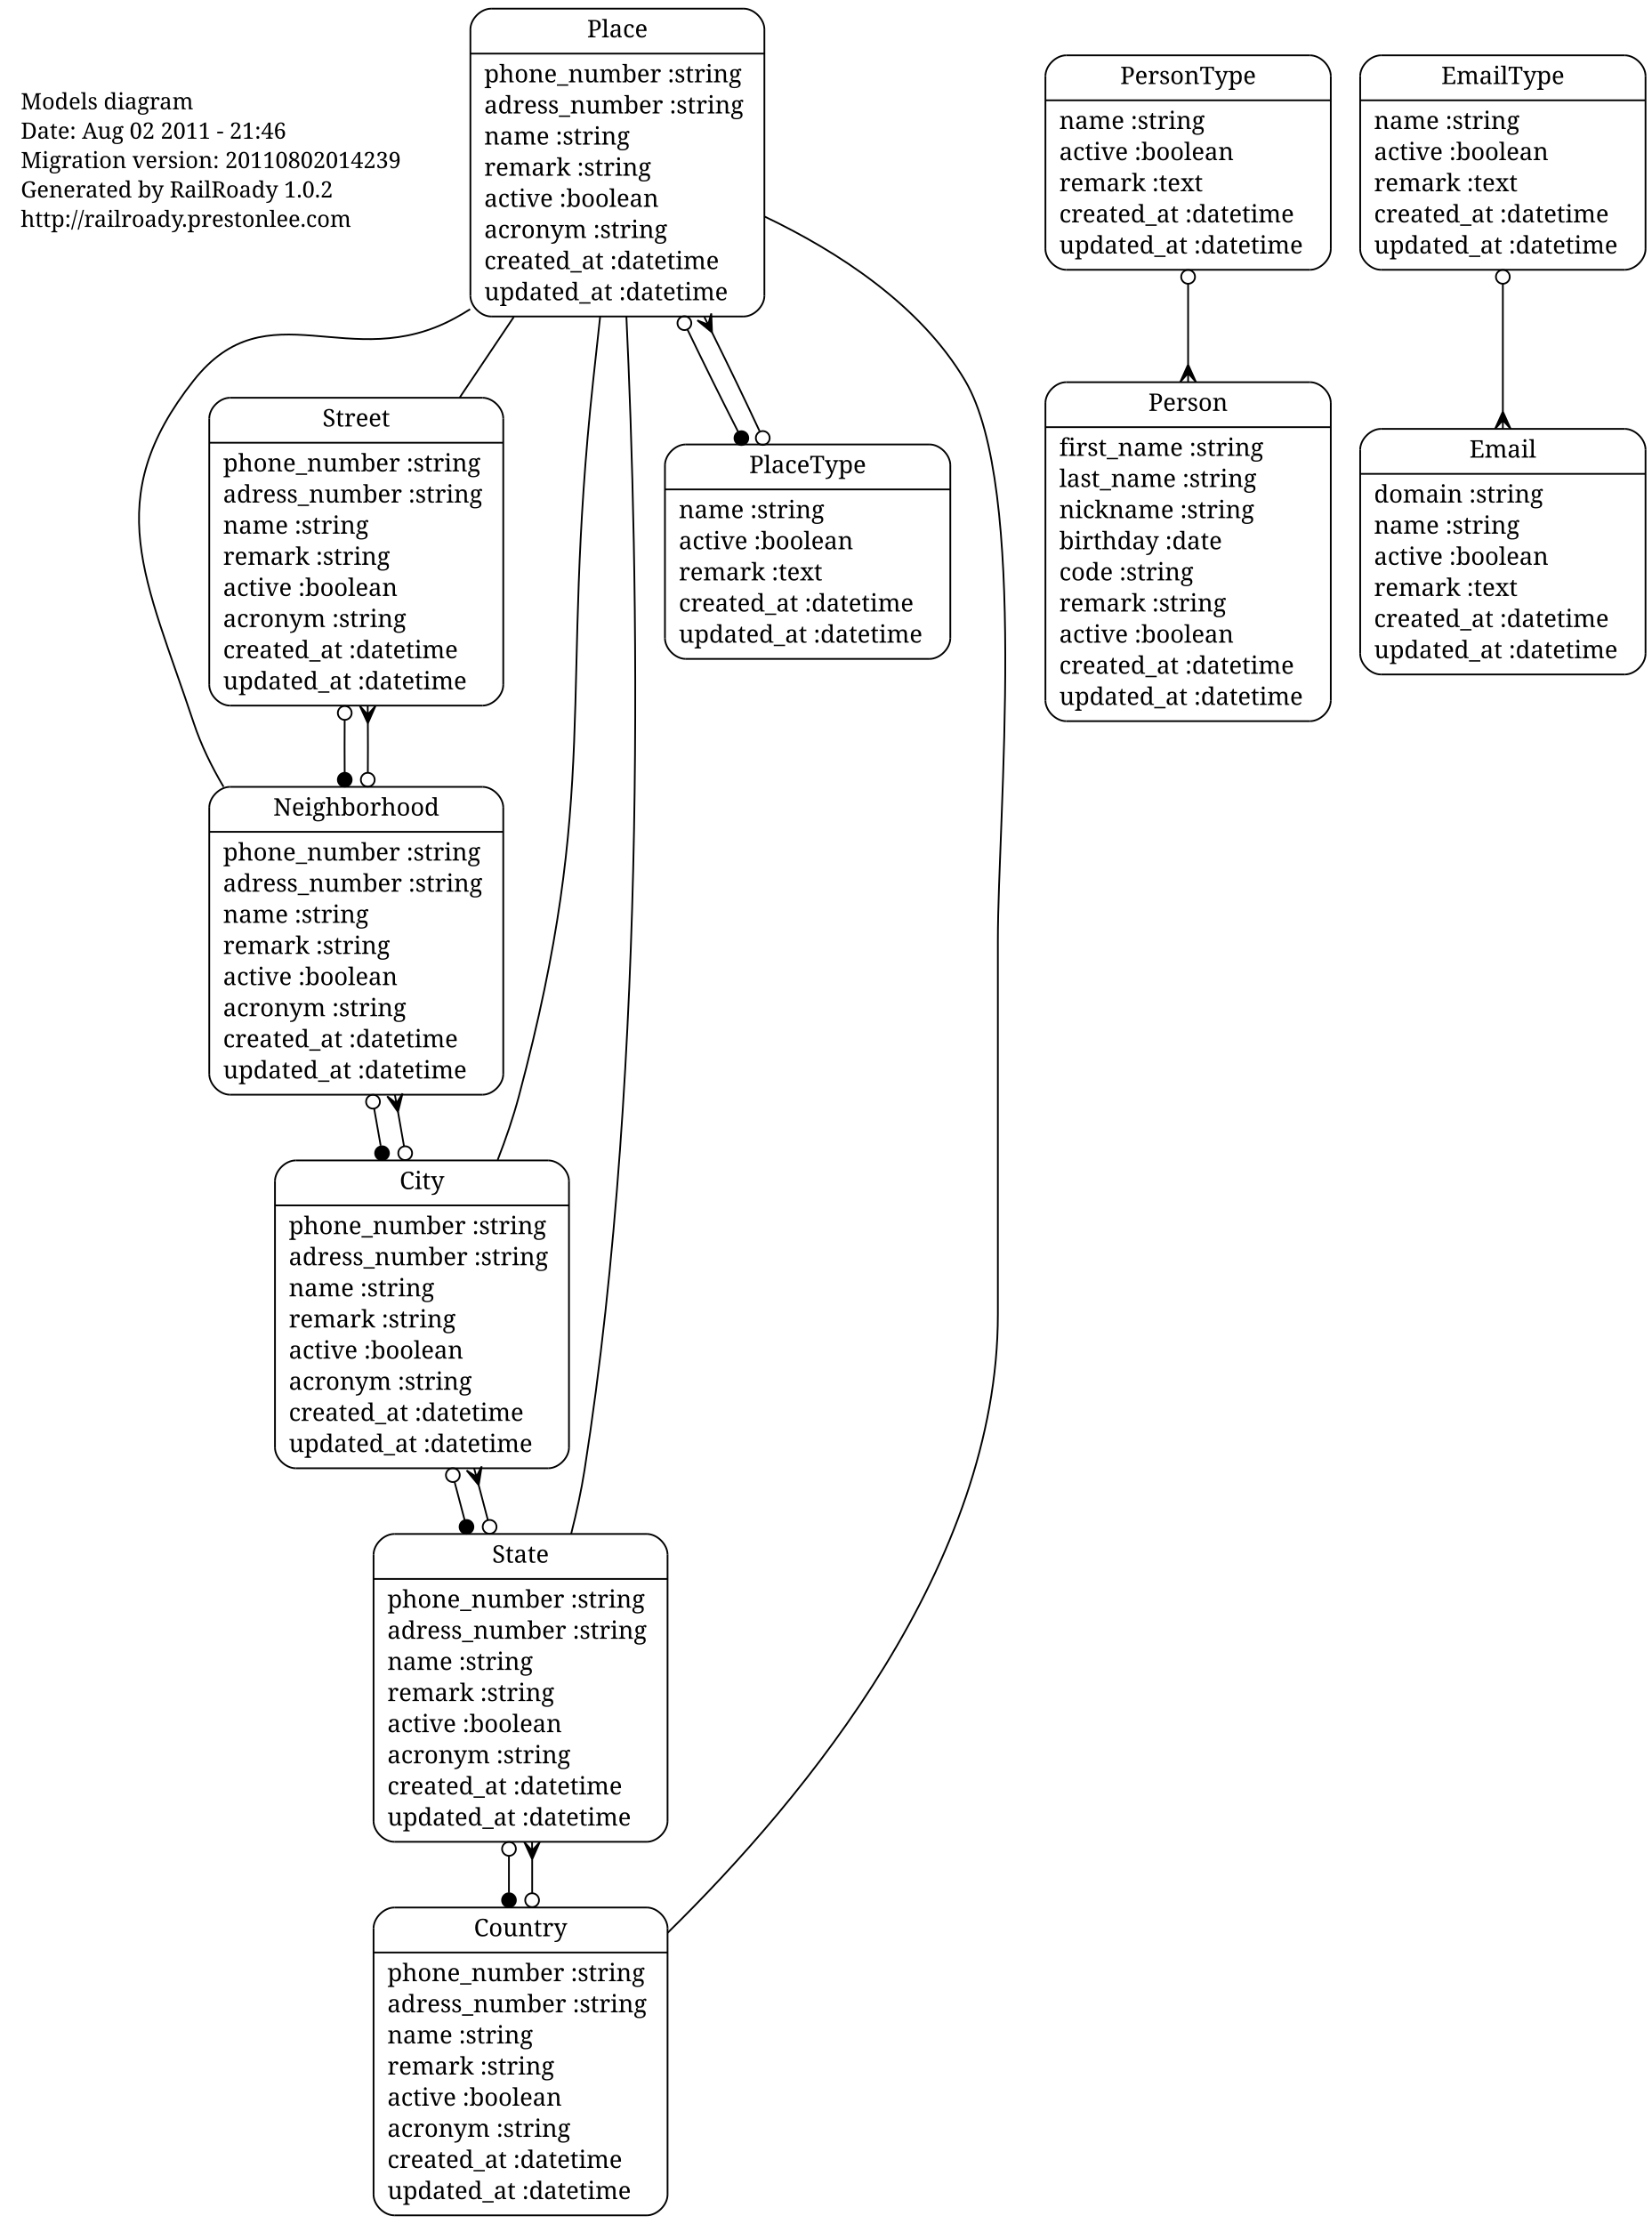
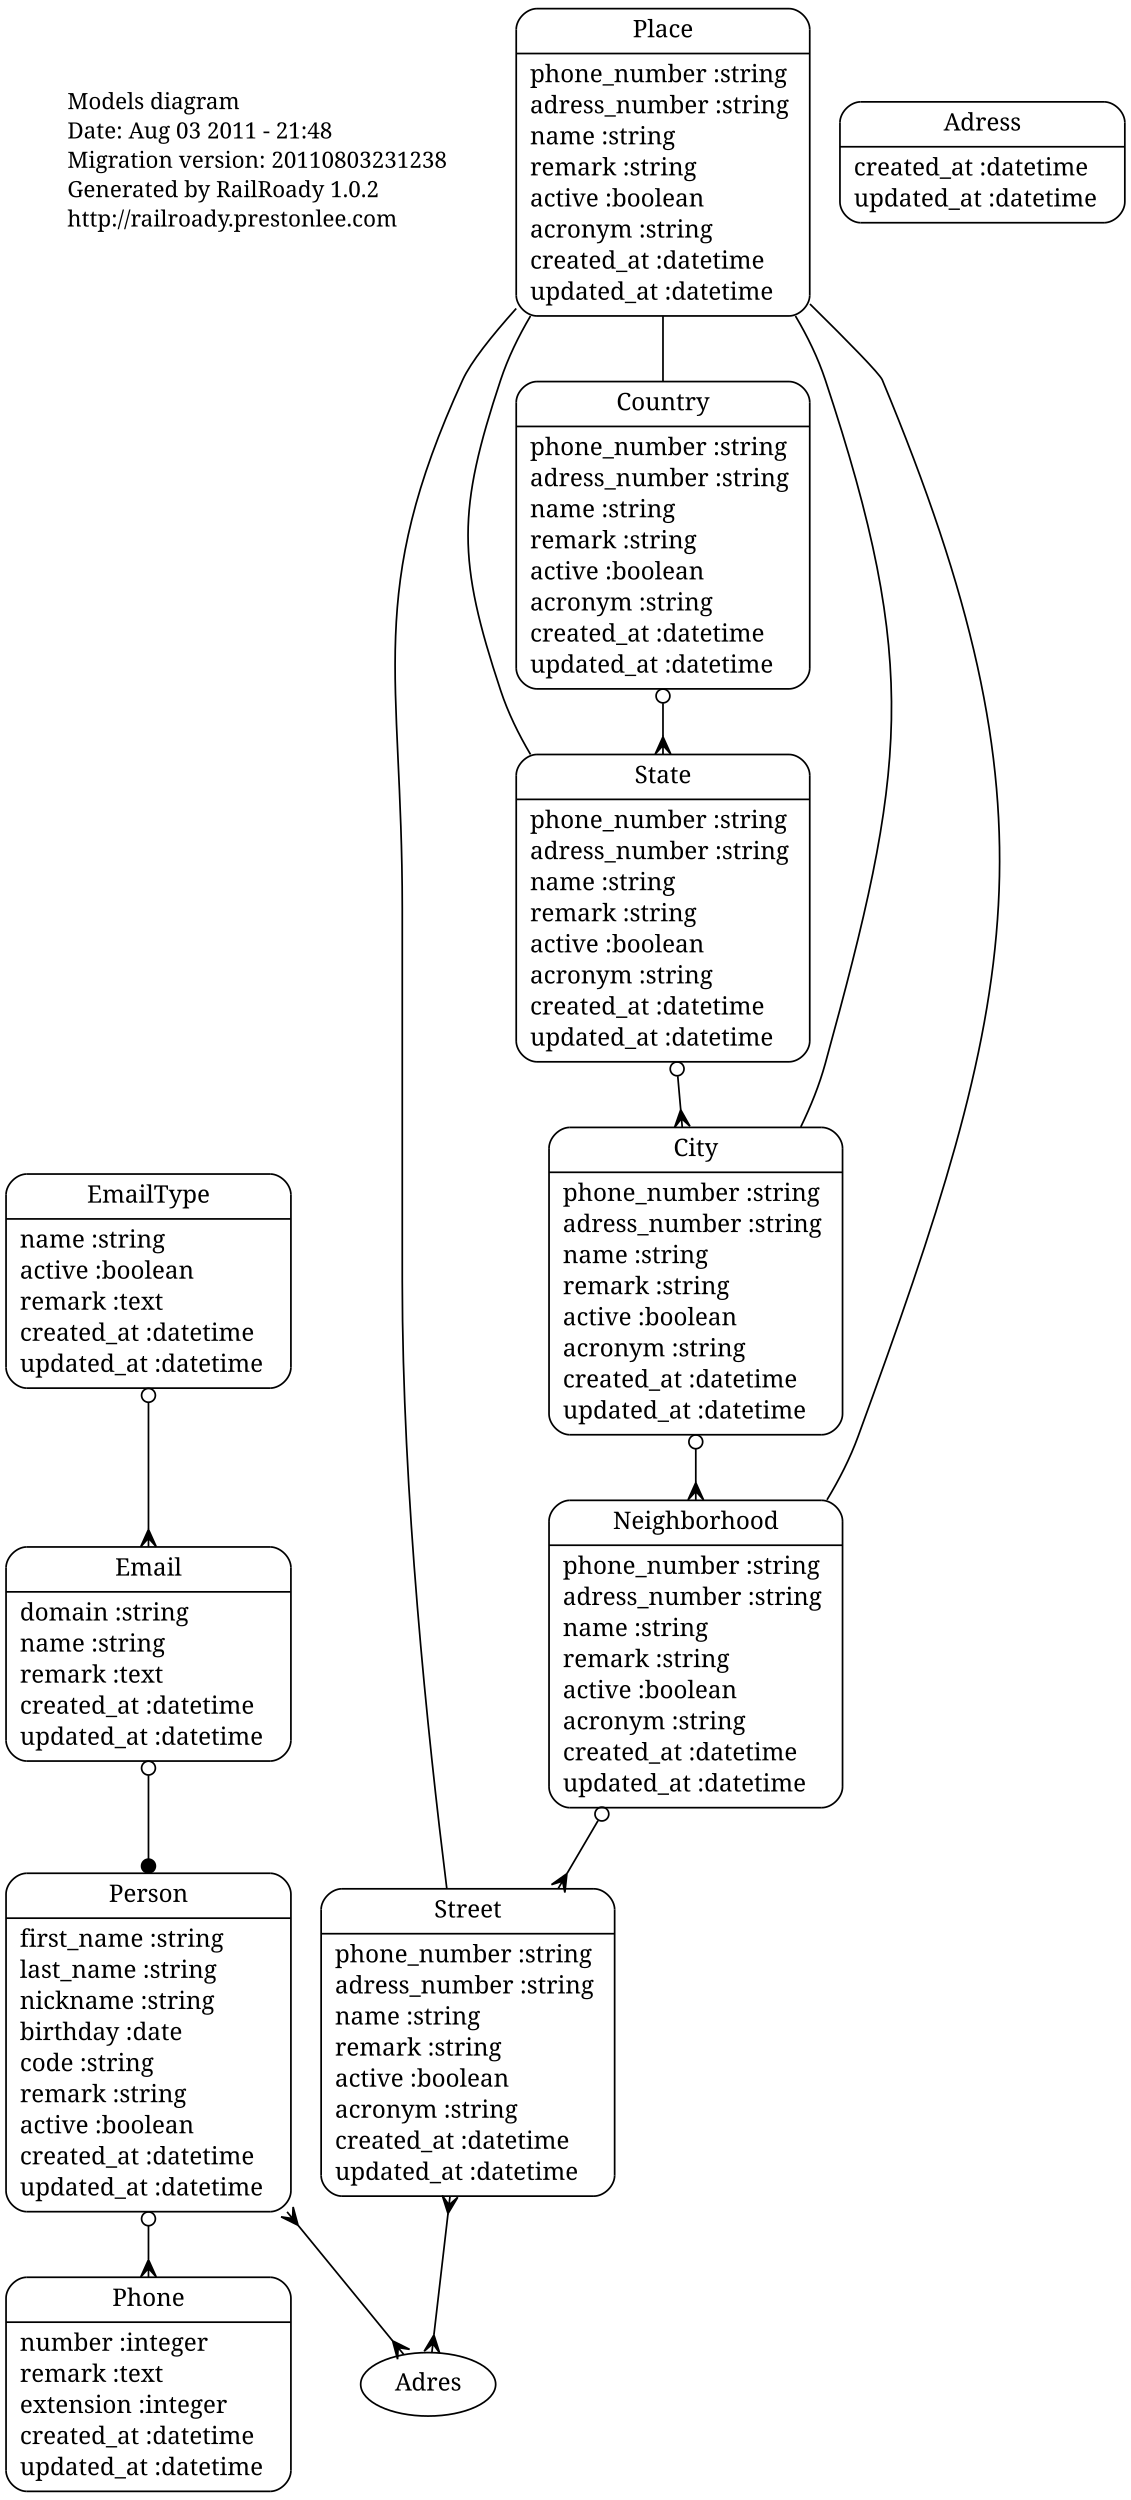
- <svg xmlns="http://www.w3.org/2000/svg" width="955pt" height="1286pt" viewBox="0.00 0.00 955.00 1286.00">
-   <g id="graph1" class="graph" transform="scale(1 1) rotate(0) translate(4 1282)">
-     <polygon fill="white" stroke="white" points="-4,5 -4,-1282 952,-1282 952,5 -4,5" />
+ <svg xmlns="http://www.w3.org/2000/svg" width="655pt" height="1448pt" viewBox="0.00 0.00 655.00 1448.00">
+   <g id="graph1" class="graph" transform="scale(1 1) rotate(0) translate(4 1444)">
+     <polygon fill="white" stroke="white" points="-4,5 -4,-1444 652,-1444 652,5 -4,5" />
    <g id="node1" class="node">
-       <text text-anchor="start" x="8" y="-1218.8" font-family="Times Roman,serif" font-size="13.00">Models diagram</text>
-       <text text-anchor="start" x="8" y="-1201.8" font-family="Times Roman,serif" font-size="13.00">Date: Aug 02 2011 - 21:46</text>
-       <text text-anchor="start" x="8" y="-1184.8" font-family="Times Roman,serif" font-size="13.00">Migration version: 20110802014239</text>
-       <text text-anchor="start" x="8" y="-1167.8" font-family="Times Roman,serif" font-size="13.00">Generated by RailRoady 1.0.2</text>
-       <text text-anchor="start" x="8" y="-1150.8" font-family="Times Roman,serif" font-size="13.00">http://railroady.prestonlee.com</text>
+       <text text-anchor="start" x="35" y="-1380.8" font-family="Times Roman,serif" font-size="13.00">Models diagram</text>
+       <text text-anchor="start" x="35" y="-1363.8" font-family="Times Roman,serif" font-size="13.00">Date: Aug 03 2011 - 21:48</text>
+       <text text-anchor="start" x="35" y="-1346.8" font-family="Times Roman,serif" font-size="13.00">Migration version: 20110803231238</text>
+       <text text-anchor="start" x="35" y="-1329.8" font-family="Times Roman,serif" font-size="13.00">Generated by RailRoady 1.0.2</text>
+       <text text-anchor="start" x="35" y="-1312.8" font-family="Times Roman,serif" font-size="13.00">http://railroady.prestonlee.com</text>
    </g>
    <g id="node2" class="node">
-       <polyline fill="none" stroke="black" points="129,-874 275,-874 " />
-       <path fill="none" stroke="black" d="M275,-874C281,-874 287,-880 287,-886" />
-       <polyline fill="none" stroke="black" points="287,-886 287,-1040 " />
-       <path fill="none" stroke="black" d="M287,-1040C287,-1046 281,-1052 275,-1052" />
-       <polyline fill="none" stroke="black" points="275,-1052 129,-1052 " />
-       <path fill="none" stroke="black" d="M129,-1052C123,-1052 117,-1046 117,-1040" />
-       <polyline fill="none" stroke="black" points="117,-1040 117,-886 " />
-       <path fill="none" stroke="black" d="M117,-886C117,-880 123,-874 129,-874" />
-       <text text-anchor="middle" x="202" y="-1035.4" font-family="Times Roman,serif" font-size="14.00">Street</text>
-       <polyline fill="none" stroke="black" points="117,-1026 287,-1026 " />
-       <text text-anchor="start" x="125" y="-1009.4" font-family="Times Roman,serif" font-size="14.00">phone_number :string</text>
-       <text text-anchor="start" x="125" y="-991.4" font-family="Times Roman,serif" font-size="14.00">adress_number :string</text>
-       <text text-anchor="start" x="125" y="-973.4" font-family="Times Roman,serif" font-size="14.00">name :string</text>
-       <text text-anchor="start" x="125" y="-955.4" font-family="Times Roman,serif" font-size="14.00">remark :string</text>
-       <text text-anchor="start" x="125" y="-937.4" font-family="Times Roman,serif" font-size="14.00">active :boolean</text>
-       <text text-anchor="start" x="125" y="-919.4" font-family="Times Roman,serif" font-size="14.00">acronym :string</text>
-       <text text-anchor="start" x="125" y="-901.4" font-family="Times Roman,serif" font-size="14.00">created_at :datetime</text>
-       <text text-anchor="start" x="125" y="-883.4" font-family="Times Roman,serif" font-size="14.00">updated_at :datetime</text>
+       <polyline fill="none" stroke="black" points="194,-172 340,-172 " />
+       <path fill="none" stroke="black" d="M340,-172C346,-172 352,-178 352,-184" />
+       <polyline fill="none" stroke="black" points="352,-184 352,-338 " />
+       <path fill="none" stroke="black" d="M352,-338C352,-344 346,-350 340,-350" />
+       <polyline fill="none" stroke="black" points="340,-350 194,-350 " />
+       <path fill="none" stroke="black" d="M194,-350C188,-350 182,-344 182,-338" />
+       <polyline fill="none" stroke="black" points="182,-338 182,-184 " />
+       <path fill="none" stroke="black" d="M182,-184C182,-178 188,-172 194,-172" />
+       <text text-anchor="middle" x="267" y="-333.4" font-family="Times Roman,serif" font-size="14.00">Street</text>
+       <polyline fill="none" stroke="black" points="182,-324 352,-324 " />
+       <text text-anchor="start" x="190" y="-307.4" font-family="Times Roman,serif" font-size="14.00">phone_number :string</text>
+       <text text-anchor="start" x="190" y="-289.4" font-family="Times Roman,serif" font-size="14.00">adress_number :string</text>
+       <text text-anchor="start" x="190" y="-271.4" font-family="Times Roman,serif" font-size="14.00">name :string</text>
+       <text text-anchor="start" x="190" y="-253.4" font-family="Times Roman,serif" font-size="14.00">remark :string</text>
+       <text text-anchor="start" x="190" y="-235.4" font-family="Times Roman,serif" font-size="14.00">active :boolean</text>
+       <text text-anchor="start" x="190" y="-217.4" font-family="Times Roman,serif" font-size="14.00">acronym :string</text>
+       <text text-anchor="start" x="190" y="-199.4" font-family="Times Roman,serif" font-size="14.00">created_at :datetime</text>
+       <text text-anchor="start" x="190" y="-181.4" font-family="Times Roman,serif" font-size="14.00">updated_at :datetime</text>
+     </g>
+     <g id="node14" class="node">
+       <ellipse fill="none" stroke="black" cx="244" cy="-63" rx="39.097" ry="18.385" />
+       <text text-anchor="middle" x="244" y="-59.4" font-family="Times Roman,serif" font-size="14.00">Adres</text>
+     </g>
+     <g id="edge2" class="edge">
+       <path fill="none" stroke="black" d="M255.488,-161.894C252.507,-136.23 249.527,-110.576 247.349,-91.83" />
+       <polygon fill="black" stroke="black" points="255.49,-161.914 252.174,-172.366 256.067,-166.88 256.644,-171.847 256.644,-171.847 256.644,-171.847 256.067,-166.88 261.114,-171.328 255.49,-161.914 255.49,-161.914" />
+       <polygon fill="black" stroke="black" points="247.32,-91.576 250.636,-81.123 246.743,-86.609 246.166,-81.643 246.166,-81.643 246.166,-81.643 246.743,-86.609 241.696,-82.162 247.32,-91.576 247.32,-91.576" />
+     </g>
+     <g id="node3" class="node">
+       <polyline fill="none" stroke="black" points="307,-829 453,-829 " />
+       <path fill="none" stroke="black" d="M453,-829C459,-829 465,-835 465,-841" />
+       <polyline fill="none" stroke="black" points="465,-841 465,-995 " />
+       <path fill="none" stroke="black" d="M465,-995C465,-1001 459,-1007 453,-1007" />
+       <polyline fill="none" stroke="black" points="453,-1007 307,-1007 " />
+       <path fill="none" stroke="black" d="M307,-1007C301,-1007 295,-1001 295,-995" />
+       <polyline fill="none" stroke="black" points="295,-995 295,-841 " />
+       <path fill="none" stroke="black" d="M295,-841C295,-835 301,-829 307,-829" />
+       <text text-anchor="middle" x="380" y="-990.4" font-family="Times Roman,serif" font-size="14.00">State</text>
+       <polyline fill="none" stroke="black" points="295,-981 465,-981 " />
+       <text text-anchor="start" x="303" y="-964.4" font-family="Times Roman,serif" font-size="14.00">phone_number :string</text>
+       <text text-anchor="start" x="303" y="-946.4" font-family="Times Roman,serif" font-size="14.00">adress_number :string</text>
+       <text text-anchor="start" x="303" y="-928.4" font-family="Times Roman,serif" font-size="14.00">name :string</text>
+       <text text-anchor="start" x="303" y="-910.4" font-family="Times Roman,serif" font-size="14.00">remark :string</text>
+       <text text-anchor="start" x="303" y="-892.4" font-family="Times Roman,serif" font-size="14.00">active :boolean</text>
+       <text text-anchor="start" x="303" y="-874.4" font-family="Times Roman,serif" font-size="14.00">acronym :string</text>
+       <text text-anchor="start" x="303" y="-856.4" font-family="Times Roman,serif" font-size="14.00">created_at :datetime</text>
+       <text text-anchor="start" x="303" y="-838.4" font-family="Times Roman,serif" font-size="14.00">updated_at :datetime</text>
+     </g>
+     <g id="node4" class="node">
+       <polyline fill="none" stroke="black" points="326,-613 472,-613 " />
+       <path fill="none" stroke="black" d="M472,-613C478,-613 484,-619 484,-625" />
+       <polyline fill="none" stroke="black" points="484,-625 484,-779 " />
+       <path fill="none" stroke="black" d="M484,-779C484,-785 478,-791 472,-791" />
+       <polyline fill="none" stroke="black" points="472,-791 326,-791 " />
+       <path fill="none" stroke="black" d="M326,-791C320,-791 314,-785 314,-779" />
+       <polyline fill="none" stroke="black" points="314,-779 314,-625 " />
+       <path fill="none" stroke="black" d="M314,-625C314,-619 320,-613 326,-613" />
+       <text text-anchor="middle" x="399" y="-774.4" font-family="Times Roman,serif" font-size="14.00">City</text>
+       <polyline fill="none" stroke="black" points="314,-765 484,-765 " />
+       <text text-anchor="start" x="322" y="-748.4" font-family="Times Roman,serif" font-size="14.00">phone_number :string</text>
+       <text text-anchor="start" x="322" y="-730.4" font-family="Times Roman,serif" font-size="14.00">adress_number :string</text>
+       <text text-anchor="start" x="322" y="-712.4" font-family="Times Roman,serif" font-size="14.00">name :string</text>
+       <text text-anchor="start" x="322" y="-694.4" font-family="Times Roman,serif" font-size="14.00">remark :string</text>
+       <text text-anchor="start" x="322" y="-676.4" font-family="Times Roman,serif" font-size="14.00">active :boolean</text>
+       <text text-anchor="start" x="322" y="-658.4" font-family="Times Roman,serif" font-size="14.00">acronym :string</text>
+       <text text-anchor="start" x="322" y="-640.4" font-family="Times Roman,serif" font-size="14.00">created_at :datetime</text>
+       <text text-anchor="start" x="322" y="-622.4" font-family="Times Roman,serif" font-size="14.00">updated_at :datetime</text>
+     </g>
+     <g id="edge6" class="edge">
+       <path fill="none" stroke="black" d="M388.559,-820.695C389.125,-814.259 389.696,-807.773 390.263,-801.327" />
+       <ellipse fill="none" stroke="black" cx="388.188" cy="-824.913" rx="4" ry="4" />
+       <polygon fill="black" stroke="black" points="390.273,-801.208 395.632,-791.641 390.711,-796.227 391.15,-791.246 391.15,-791.246 391.15,-791.246 390.711,-796.227 386.667,-790.852 390.273,-801.208 390.273,-801.208" />
    </g>
    <g id="node12" class="node">
-       <polyline fill="none" stroke="black" points="129,-649 275,-649 " />
-       <path fill="none" stroke="black" d="M275,-649C281,-649 287,-655 287,-661" />
-       <polyline fill="none" stroke="black" points="287,-661 287,-815 " />
-       <path fill="none" stroke="black" d="M287,-815C287,-821 281,-827 275,-827" />
-       <polyline fill="none" stroke="black" points="275,-827 129,-827 " />
-       <path fill="none" stroke="black" d="M129,-827C123,-827 117,-821 117,-815" />
-       <polyline fill="none" stroke="black" points="117,-815 117,-661 " />
-       <path fill="none" stroke="black" d="M117,-661C117,-655 123,-649 129,-649" />
-       <text text-anchor="middle" x="202" y="-810.4" font-family="Times Roman,serif" font-size="14.00">Neighborhood</text>
-       <polyline fill="none" stroke="black" points="117,-801 287,-801 " />
-       <text text-anchor="start" x="125" y="-784.4" font-family="Times Roman,serif" font-size="14.00">phone_number :string</text>
-       <text text-anchor="start" x="125" y="-766.4" font-family="Times Roman,serif" font-size="14.00">adress_number :string</text>
-       <text text-anchor="start" x="125" y="-748.4" font-family="Times Roman,serif" font-size="14.00">name :string</text>
-       <text text-anchor="start" x="125" y="-730.4" font-family="Times Roman,serif" font-size="14.00">remark :string</text>
-       <text text-anchor="start" x="125" y="-712.4" font-family="Times Roman,serif" font-size="14.00">active :boolean</text>
-       <text text-anchor="start" x="125" y="-694.4" font-family="Times Roman,serif" font-size="14.00">acronym :string</text>
-       <text text-anchor="start" x="125" y="-676.4" font-family="Times Roman,serif" font-size="14.00">created_at :datetime</text>
-       <text text-anchor="start" x="125" y="-658.4" font-family="Times Roman,serif" font-size="14.00">updated_at :datetime</text>
-     </g>
-     <g id="edge2" class="edge">
-       <path fill="none" stroke="black" d="M195.303,-865.432C195.231,-855.39 195.232,-845.187 195.306,-835.149" />
-       <ellipse fill="none" stroke="black" cx="195.343" cy="-869.751" rx="4" ry="4" />
-       <ellipse fill="black" stroke="black" cx="195.344" cy="-831.141" rx="4" ry="4" />
-     </g>
-     <g id="node3" class="node">
-       <polyline fill="none" stroke="black" points="224,-217 370,-217 " />
-       <path fill="none" stroke="black" d="M370,-217C376,-217 382,-223 382,-229" />
-       <polyline fill="none" stroke="black" points="382,-229 382,-383 " />
-       <path fill="none" stroke="black" d="M382,-383C382,-389 376,-395 370,-395" />
-       <polyline fill="none" stroke="black" points="370,-395 224,-395 " />
-       <path fill="none" stroke="black" d="M224,-395C218,-395 212,-389 212,-383" />
-       <polyline fill="none" stroke="black" points="212,-383 212,-229 " />
-       <path fill="none" stroke="black" d="M212,-229C212,-223 218,-217 224,-217" />
-       <text text-anchor="middle" x="297" y="-378.4" font-family="Times Roman,serif" font-size="14.00">State</text>
-       <polyline fill="none" stroke="black" points="212,-369 382,-369 " />
-       <text text-anchor="start" x="220" y="-352.4" font-family="Times Roman,serif" font-size="14.00">phone_number :string</text>
-       <text text-anchor="start" x="220" y="-334.4" font-family="Times Roman,serif" font-size="14.00">adress_number :string</text>
-       <text text-anchor="start" x="220" y="-316.4" font-family="Times Roman,serif" font-size="14.00">name :string</text>
-       <text text-anchor="start" x="220" y="-298.4" font-family="Times Roman,serif" font-size="14.00">remark :string</text>
-       <text text-anchor="start" x="220" y="-280.4" font-family="Times Roman,serif" font-size="14.00">active :boolean</text>
-       <text text-anchor="start" x="220" y="-262.4" font-family="Times Roman,serif" font-size="14.00">acronym :string</text>
-       <text text-anchor="start" x="220" y="-244.4" font-family="Times Roman,serif" font-size="14.00">created_at :datetime</text>
-       <text text-anchor="start" x="220" y="-226.4" font-family="Times Roman,serif" font-size="14.00">updated_at :datetime</text>
+       <polyline fill="none" stroke="black" points="326,-397 472,-397 " />
+       <path fill="none" stroke="black" d="M472,-397C478,-397 484,-403 484,-409" />
+       <polyline fill="none" stroke="black" points="484,-409 484,-563 " />
+       <path fill="none" stroke="black" d="M484,-563C484,-569 478,-575 472,-575" />
+       <polyline fill="none" stroke="black" points="472,-575 326,-575 " />
+       <path fill="none" stroke="black" d="M326,-575C320,-575 314,-569 314,-563" />
+       <polyline fill="none" stroke="black" points="314,-563 314,-409 " />
+       <path fill="none" stroke="black" d="M314,-409C314,-403 320,-397 326,-397" />
+       <text text-anchor="middle" x="399" y="-558.4" font-family="Times Roman,serif" font-size="14.00">Neighborhood</text>
+       <polyline fill="none" stroke="black" points="314,-549 484,-549 " />
+       <text text-anchor="start" x="322" y="-532.4" font-family="Times Roman,serif" font-size="14.00">phone_number :string</text>
+       <text text-anchor="start" x="322" y="-514.4" font-family="Times Roman,serif" font-size="14.00">adress_number :string</text>
+       <text text-anchor="start" x="322" y="-496.4" font-family="Times Roman,serif" font-size="14.00">name :string</text>
+       <text text-anchor="start" x="322" y="-478.4" font-family="Times Roman,serif" font-size="14.00">remark :string</text>
+       <text text-anchor="start" x="322" y="-460.4" font-family="Times Roman,serif" font-size="14.00">active :boolean</text>
+       <text text-anchor="start" x="322" y="-442.4" font-family="Times Roman,serif" font-size="14.00">acronym :string</text>
+       <text text-anchor="start" x="322" y="-424.4" font-family="Times Roman,serif" font-size="14.00">created_at :datetime</text>
+       <text text-anchor="start" x="322" y="-406.4" font-family="Times Roman,serif" font-size="14.00">updated_at :datetime</text>
+     </g>
+     <g id="edge10" class="edge">
+       <path fill="none" stroke="black" d="M399,-604.695C399,-598.259 399,-591.773 399,-585.327" />
+       <ellipse fill="none" stroke="black" cx="399" cy="-608.897" rx="4" ry="4" />
+       <polygon fill="black" stroke="black" points="399,-585.246 403.5,-575.246 399,-580.246 399,-575.246 399,-575.246 399,-575.246 399,-580.246 394.5,-575.246 399,-585.246 399,-585.246" />
    </g>
    <g id="node5" class="node">
-       <polyline fill="none" stroke="black" points="167,-433 313,-433 " />
-       <path fill="none" stroke="black" d="M313,-433C319,-433 325,-439 325,-445" />
-       <polyline fill="none" stroke="black" points="325,-445 325,-599 " />
-       <path fill="none" stroke="black" d="M325,-599C325,-605 319,-611 313,-611" />
-       <polyline fill="none" stroke="black" points="313,-611 167,-611 " />
-       <path fill="none" stroke="black" d="M167,-611C161,-611 155,-605 155,-599" />
-       <polyline fill="none" stroke="black" points="155,-599 155,-445 " />
-       <path fill="none" stroke="black" d="M155,-445C155,-439 161,-433 167,-433" />
-       <text text-anchor="middle" x="240" y="-594.4" font-family="Times Roman,serif" font-size="14.00">City</text>
-       <polyline fill="none" stroke="black" points="155,-585 325,-585 " />
-       <text text-anchor="start" x="163" y="-568.4" font-family="Times Roman,serif" font-size="14.00">phone_number :string</text>
-       <text text-anchor="start" x="163" y="-550.4" font-family="Times Roman,serif" font-size="14.00">adress_number :string</text>
-       <text text-anchor="start" x="163" y="-532.4" font-family="Times Roman,serif" font-size="14.00">name :string</text>
-       <text text-anchor="start" x="163" y="-514.4" font-family="Times Roman,serif" font-size="14.00">remark :string</text>
-       <text text-anchor="start" x="163" y="-496.4" font-family="Times Roman,serif" font-size="14.00">active :boolean</text>
-       <text text-anchor="start" x="163" y="-478.4" font-family="Times Roman,serif" font-size="14.00">acronym :string</text>
-       <text text-anchor="start" x="163" y="-460.4" font-family="Times Roman,serif" font-size="14.00">created_at :datetime</text>
-       <text text-anchor="start" x="163" y="-442.4" font-family="Times Roman,serif" font-size="14.00">updated_at :datetime</text>
-     </g>
-     <g id="edge6" class="edge">
-       <path fill="none" stroke="black" d="M278.103,-403.073C276.374,-409.768 274.595,-416.519 272.794,-423.223" />
-       <ellipse fill="none" stroke="black" cx="279.115" cy="-399.121" rx="4" ry="4" />
-       <polygon fill="black" stroke="black" points="272.788,-423.246 265.827,-431.72 271.479,-428.072 270.17,-432.897 270.17,-432.897 270.17,-432.897 271.479,-428.072 274.514,-434.075 272.788,-423.246 272.788,-423.246" />
+       <polyline fill="none" stroke="black" points="11.5,-1 152.5,-1 " />
+       <path fill="none" stroke="black" d="M152.5,-1C158.5,-1 164.5,-7 164.5,-13" />
+       <polyline fill="none" stroke="black" points="164.5,-13 164.5,-113 " />
+       <path fill="none" stroke="black" d="M164.5,-113C164.5,-119 158.5,-125 152.5,-125" />
+       <polyline fill="none" stroke="black" points="152.5,-125 11.5,-125 " />
+       <path fill="none" stroke="black" d="M11.5,-125C5.5,-125 -0.5,-119 -0.5,-113" />
+       <polyline fill="none" stroke="black" points="-0.5,-113 -0.5,-13 " />
+       <path fill="none" stroke="black" d="M-0.5,-13C-0.5,-7 5.5,-1 11.5,-1" />
+       <text text-anchor="middle" x="82" y="-108.4" font-family="Times Roman,serif" font-size="14.00">Phone</text>
+       <polyline fill="none" stroke="black" points="-0.5,-99 164.5,-99 " />
+       <text text-anchor="start" x="7.5" y="-82.4" font-family="Times Roman,serif" font-size="14.00">number :integer</text>
+       <text text-anchor="start" x="7.5" y="-64.4" font-family="Times Roman,serif" font-size="14.00">remark :text</text>
+       <text text-anchor="start" x="7.5" y="-46.4" font-family="Times Roman,serif" font-size="14.00">extension :integer</text>
+       <text text-anchor="start" x="7.5" y="-28.4" font-family="Times Roman,serif" font-size="14.00">created_at :datetime</text>
+       <text text-anchor="start" x="7.5" y="-10.4" font-family="Times Roman,serif" font-size="14.00">updated_at :datetime</text>
+     </g>
+     <g id="node6" class="node">
+       <polyline fill="none" stroke="black" points="11.5,-424 152.5,-424 " />
+       <path fill="none" stroke="black" d="M152.5,-424C158.5,-424 164.5,-430 164.5,-436" />
+       <polyline fill="none" stroke="black" points="164.5,-436 164.5,-536 " />
+       <path fill="none" stroke="black" d="M164.5,-536C164.5,-542 158.5,-548 152.5,-548" />
+       <polyline fill="none" stroke="black" points="152.5,-548 11.5,-548 " />
+       <path fill="none" stroke="black" d="M11.5,-548C5.5,-548 -0.5,-542 -0.5,-536" />
+       <polyline fill="none" stroke="black" points="-0.5,-536 -0.5,-436 " />
+       <path fill="none" stroke="black" d="M-0.5,-436C-0.5,-430 5.5,-424 11.5,-424" />
+       <text text-anchor="middle" x="82" y="-531.4" font-family="Times Roman,serif" font-size="14.00">Email</text>
+       <polyline fill="none" stroke="black" points="-0.5,-522 164.5,-522 " />
+       <text text-anchor="start" x="7.5" y="-505.4" font-family="Times Roman,serif" font-size="14.00">domain :string</text>
+       <text text-anchor="start" x="7.5" y="-487.4" font-family="Times Roman,serif" font-size="14.00">name :string</text>
+       <text text-anchor="start" x="7.5" y="-469.4" font-family="Times Roman,serif" font-size="14.00">remark :text</text>
+       <text text-anchor="start" x="7.5" y="-451.4" font-family="Times Roman,serif" font-size="14.00">created_at :datetime</text>
+       <text text-anchor="start" x="7.5" y="-433.4" font-family="Times Roman,serif" font-size="14.00">updated_at :datetime</text>
+     </g>
+     <g id="node11" class="node">
+       <polyline fill="none" stroke="black" points="11.5,-163 152.5,-163 " />
+       <path fill="none" stroke="black" d="M152.5,-163C158.5,-163 164.5,-169 164.5,-175" />
+       <polyline fill="none" stroke="black" points="164.5,-175 164.5,-347 " />
+       <path fill="none" stroke="black" d="M164.5,-347C164.5,-353 158.5,-359 152.5,-359" />
+       <polyline fill="none" stroke="black" points="152.5,-359 11.5,-359 " />
+       <path fill="none" stroke="black" d="M11.5,-359C5.5,-359 -0.5,-353 -0.5,-347" />
+       <polyline fill="none" stroke="black" points="-0.5,-347 -0.5,-175 " />
+       <path fill="none" stroke="black" d="M-0.5,-175C-0.5,-169 5.5,-163 11.5,-163" />
+       <text text-anchor="middle" x="82" y="-342.4" font-family="Times Roman,serif" font-size="14.00">Person</text>
+       <polyline fill="none" stroke="black" points="-0.5,-333 164.5,-333 " />
+       <text text-anchor="start" x="7.5" y="-316.4" font-family="Times Roman,serif" font-size="14.00">first_name :string</text>
+       <text text-anchor="start" x="7.5" y="-298.4" font-family="Times Roman,serif" font-size="14.00">last_name :string</text>
+       <text text-anchor="start" x="7.5" y="-280.4" font-family="Times Roman,serif" font-size="14.00">nickname :string</text>
+       <text text-anchor="start" x="7.5" y="-262.4" font-family="Times Roman,serif" font-size="14.00">birthday :date</text>
+       <text text-anchor="start" x="7.5" y="-244.4" font-family="Times Roman,serif" font-size="14.00">code :string</text>
+       <text text-anchor="start" x="7.5" y="-226.4" font-family="Times Roman,serif" font-size="14.00">remark :string</text>
+       <text text-anchor="start" x="7.5" y="-208.4" font-family="Times Roman,serif" font-size="14.00">active :boolean</text>
+       <text text-anchor="start" x="7.5" y="-190.4" font-family="Times Roman,serif" font-size="14.00">created_at :datetime</text>
+       <text text-anchor="start" x="7.5" y="-172.4" font-family="Times Roman,serif" font-size="14.00">updated_at :datetime</text>
+     </g>
+     <g id="edge14" class="edge">
+       <path fill="none" stroke="black" d="M82,-415.807C82,-400.391 82,-383.735 82,-367.258" />
+       <ellipse fill="none" stroke="black" cx="82" cy="-419.922" rx="4" ry="4" />
+       <ellipse fill="black" stroke="black" cx="82" cy="-363.19" rx="4" ry="4" />
    </g>
    <g id="node7" class="node">
-       <polyline fill="none" stroke="black" points="224,-1 370,-1 " />
-       <path fill="none" stroke="black" d="M370,-1C376,-1 382,-7 382,-13" />
-       <polyline fill="none" stroke="black" points="382,-13 382,-167 " />
-       <path fill="none" stroke="black" d="M382,-167C382,-173 376,-179 370,-179" />
-       <polyline fill="none" stroke="black" points="370,-179 224,-179 " />
-       <path fill="none" stroke="black" d="M224,-179C218,-179 212,-173 212,-167" />
-       <polyline fill="none" stroke="black" points="212,-167 212,-13 " />
-       <path fill="none" stroke="black" d="M212,-13C212,-7 218,-1 224,-1" />
-       <text text-anchor="middle" x="297" y="-162.4" font-family="Times Roman,serif" font-size="14.00">Country</text>
-       <polyline fill="none" stroke="black" points="212,-153 382,-153 " />
-       <text text-anchor="start" x="220" y="-136.4" font-family="Times Roman,serif" font-size="14.00">phone_number :string</text>
-       <text text-anchor="start" x="220" y="-118.4" font-family="Times Roman,serif" font-size="14.00">adress_number :string</text>
-       <text text-anchor="start" x="220" y="-100.4" font-family="Times Roman,serif" font-size="14.00">name :string</text>
-       <text text-anchor="start" x="220" y="-82.4" font-family="Times Roman,serif" font-size="14.00">remark :string</text>
-       <text text-anchor="start" x="220" y="-64.4" font-family="Times Roman,serif" font-size="14.00">active :boolean</text>
-       <text text-anchor="start" x="220" y="-46.4" font-family="Times Roman,serif" font-size="14.00">acronym :string</text>
-       <text text-anchor="start" x="220" y="-28.4" font-family="Times Roman,serif" font-size="14.00">created_at :datetime</text>
-       <text text-anchor="start" x="220" y="-10.4" font-family="Times Roman,serif" font-size="14.00">updated_at :datetime</text>
+       <polyline fill="none" stroke="black" points="307,-1045 453,-1045 " />
+       <path fill="none" stroke="black" d="M453,-1045C459,-1045 465,-1051 465,-1057" />
+       <polyline fill="none" stroke="black" points="465,-1057 465,-1211 " />
+       <path fill="none" stroke="black" d="M465,-1211C465,-1217 459,-1223 453,-1223" />
+       <polyline fill="none" stroke="black" points="453,-1223 307,-1223 " />
+       <path fill="none" stroke="black" d="M307,-1223C301,-1223 295,-1217 295,-1211" />
+       <polyline fill="none" stroke="black" points="295,-1211 295,-1057 " />
+       <path fill="none" stroke="black" d="M295,-1057C295,-1051 301,-1045 307,-1045" />
+       <text text-anchor="middle" x="380" y="-1206.4" font-family="Times Roman,serif" font-size="14.00">Country</text>
+       <polyline fill="none" stroke="black" points="295,-1197 465,-1197 " />
+       <text text-anchor="start" x="303" y="-1180.4" font-family="Times Roman,serif" font-size="14.00">phone_number :string</text>
+       <text text-anchor="start" x="303" y="-1162.4" font-family="Times Roman,serif" font-size="14.00">adress_number :string</text>
+       <text text-anchor="start" x="303" y="-1144.4" font-family="Times Roman,serif" font-size="14.00">name :string</text>
+       <text text-anchor="start" x="303" y="-1126.4" font-family="Times Roman,serif" font-size="14.00">remark :string</text>
+       <text text-anchor="start" x="303" y="-1108.4" font-family="Times Roman,serif" font-size="14.00">active :boolean</text>
+       <text text-anchor="start" x="303" y="-1090.4" font-family="Times Roman,serif" font-size="14.00">acronym :string</text>
+       <text text-anchor="start" x="303" y="-1072.4" font-family="Times Roman,serif" font-size="14.00">created_at :datetime</text>
+       <text text-anchor="start" x="303" y="-1054.4" font-family="Times Roman,serif" font-size="14.00">updated_at :datetime</text>
+     </g>
+     <g id="edge16" class="edge">
+       <path fill="none" stroke="black" d="M380,-1036.7C380,-1030.26 380,-1023.77 380,-1017.33" />
+       <ellipse fill="none" stroke="black" cx="380" cy="-1040.9" rx="4" ry="4" />
+       <polygon fill="black" stroke="black" points="380,-1017.25 384.5,-1007.25 380,-1012.25 380,-1007.25 380,-1007.25 380,-1007.25 380,-1012.25 375.5,-1007.25 380,-1017.25 380,-1017.25" />
+     </g>
+     <g id="node8" class="node">
+       <polyline fill="none" stroke="black" points="307,-1261 453,-1261 " />
+       <path fill="none" stroke="black" d="M453,-1261C459,-1261 465,-1267 465,-1273" />
+       <polyline fill="none" stroke="black" points="465,-1273 465,-1427 " />
+       <path fill="none" stroke="black" d="M465,-1427C465,-1433 459,-1439 453,-1439" />
+       <polyline fill="none" stroke="black" points="453,-1439 307,-1439 " />
+       <path fill="none" stroke="black" d="M307,-1439C301,-1439 295,-1433 295,-1427" />
+       <polyline fill="none" stroke="black" points="295,-1427 295,-1273 " />
+       <path fill="none" stroke="black" d="M295,-1273C295,-1267 301,-1261 307,-1261" />
+       <text text-anchor="middle" x="380" y="-1422.4" font-family="Times Roman,serif" font-size="14.00">Place</text>
+       <polyline fill="none" stroke="black" points="295,-1413 465,-1413 " />
+       <text text-anchor="start" x="303" y="-1396.4" font-family="Times Roman,serif" font-size="14.00">phone_number :string</text>
+       <text text-anchor="start" x="303" y="-1378.4" font-family="Times Roman,serif" font-size="14.00">adress_number :string</text>
+       <text text-anchor="start" x="303" y="-1360.4" font-family="Times Roman,serif" font-size="14.00">name :string</text>
+       <text text-anchor="start" x="303" y="-1342.4" font-family="Times Roman,serif" font-size="14.00">remark :string</text>
+       <text text-anchor="start" x="303" y="-1324.4" font-family="Times Roman,serif" font-size="14.00">active :boolean</text>
+       <text text-anchor="start" x="303" y="-1306.4" font-family="Times Roman,serif" font-size="14.00">acronym :string</text>
+       <text text-anchor="start" x="303" y="-1288.4" font-family="Times Roman,serif" font-size="14.00">created_at :datetime</text>
+       <text text-anchor="start" x="303" y="-1270.4" font-family="Times Roman,serif" font-size="14.00">updated_at :datetime</text>
+     </g>
+     <g id="edge4" class="edge">
+       <path fill="none" stroke="black" d="M294.991,-1265.31C280.515,-1249.15 268.638,-1234.14 264,-1224 207.061,-1099.52 229,-1054.89 229,-918 229,-918 229,-918 229,-702 229,-579.815 243.659,-439.287 254.767,-350.336" />
    </g>
    <g id="edge8" class="edge">
-       <path fill="none" stroke="black" d="M290.28,-208.695C290.241,-201.646 290.24,-194.537 290.279,-187.487" />
-       <ellipse fill="none" stroke="black" cx="290.312" cy="-212.898" rx="4" ry="4" />
-       <ellipse fill="black" stroke="black" cx="290.311" cy="-183.246" rx="4" ry="4" />
-     </g>
-     <g id="node4" class="node">
-       <polyline fill="none" stroke="black" points="612.5,-1126 753.5,-1126 " />
-       <path fill="none" stroke="black" d="M753.5,-1126C759.5,-1126 765.5,-1132 765.5,-1138" />
-       <polyline fill="none" stroke="black" points="765.5,-1138 765.5,-1238 " />
-       <path fill="none" stroke="black" d="M765.5,-1238C765.5,-1244 759.5,-1250 753.5,-1250" />
-       <polyline fill="none" stroke="black" points="753.5,-1250 612.5,-1250 " />
-       <path fill="none" stroke="black" d="M612.5,-1250C606.5,-1250 600.5,-1244 600.5,-1238" />
-       <polyline fill="none" stroke="black" points="600.5,-1238 600.5,-1138 " />
-       <path fill="none" stroke="black" d="M600.5,-1138C600.5,-1132 606.5,-1126 612.5,-1126" />
-       <text text-anchor="middle" x="683" y="-1233.4" font-family="Times Roman,serif" font-size="14.00">PersonType</text>
-       <polyline fill="none" stroke="black" points="600.5,-1224 765.5,-1224 " />
-       <text text-anchor="start" x="608.5" y="-1207.4" font-family="Times Roman,serif" font-size="14.00">name :string</text>
-       <text text-anchor="start" x="608.5" y="-1189.4" font-family="Times Roman,serif" font-size="14.00">active :boolean</text>
-       <text text-anchor="start" x="608.5" y="-1171.4" font-family="Times Roman,serif" font-size="14.00">remark :text</text>
-       <text text-anchor="start" x="608.5" y="-1153.4" font-family="Times Roman,serif" font-size="14.00">created_at :datetime</text>
-       <text text-anchor="start" x="608.5" y="-1135.4" font-family="Times Roman,serif" font-size="14.00">updated_at :datetime</text>
-     </g>
-     <g id="node11" class="node">
-       <polyline fill="none" stroke="black" points="612.5,-865 753.5,-865 " />
-       <path fill="none" stroke="black" d="M753.5,-865C759.5,-865 765.5,-871 765.5,-877" />
-       <polyline fill="none" stroke="black" points="765.5,-877 765.5,-1049 " />
-       <path fill="none" stroke="black" d="M765.5,-1049C765.5,-1055 759.5,-1061 753.5,-1061" />
-       <polyline fill="none" stroke="black" points="753.5,-1061 612.5,-1061 " />
-       <path fill="none" stroke="black" d="M612.5,-1061C606.5,-1061 600.5,-1055 600.5,-1049" />
-       <polyline fill="none" stroke="black" points="600.5,-1049 600.5,-877 " />
-       <path fill="none" stroke="black" d="M600.5,-877C600.5,-871 606.5,-865 612.5,-865" />
-       <text text-anchor="middle" x="683" y="-1044.4" font-family="Times Roman,serif" font-size="14.00">Person</text>
-       <polyline fill="none" stroke="black" points="600.5,-1035 765.5,-1035 " />
-       <text text-anchor="start" x="608.5" y="-1018.4" font-family="Times Roman,serif" font-size="14.00">first_name :string</text>
-       <text text-anchor="start" x="608.5" y="-1000.4" font-family="Times Roman,serif" font-size="14.00">last_name :string</text>
-       <text text-anchor="start" x="608.5" y="-982.4" font-family="Times Roman,serif" font-size="14.00">nickname :string</text>
-       <text text-anchor="start" x="608.5" y="-964.4" font-family="Times Roman,serif" font-size="14.00">birthday :date</text>
-       <text text-anchor="start" x="608.5" y="-946.4" font-family="Times Roman,serif" font-size="14.00">code :string</text>
-       <text text-anchor="start" x="608.5" y="-928.4" font-family="Times Roman,serif" font-size="14.00">remark :string</text>
-       <text text-anchor="start" x="608.5" y="-910.4" font-family="Times Roman,serif" font-size="14.00">active :boolean</text>
-       <text text-anchor="start" x="608.5" y="-892.4" font-family="Times Roman,serif" font-size="14.00">created_at :datetime</text>
-       <text text-anchor="start" x="608.5" y="-874.4" font-family="Times Roman,serif" font-size="14.00">updated_at :datetime</text>
+       <path fill="none" stroke="black" d="M303.276,-1260.98C296.257,-1249.14 290.213,-1236.69 286,-1224 260.798,-1148.07 260.798,-1119.93 286,-1044 290.213,-1031.31 296.257,-1018.86 303.276,-1007.02" />
    </g>
    <g id="edge12" class="edge">
-       <path fill="none" stroke="black" d="M683,-1117.81C683,-1103.09 683,-1087.25 683,-1071.51" />
-       <ellipse fill="none" stroke="black" cx="683" cy="-1121.92" rx="4" ry="4" />
-       <polygon fill="black" stroke="black" points="683,-1071.19 687.5,-1061.19 683,-1066.19 683,-1061.19 683,-1061.19 683,-1061.19 683,-1066.19 678.5,-1061.19 683,-1071.19 683,-1071.19" />
-     </g>
-     <g id="edge16" class="edge">
-       <path fill="none" stroke="black" d="M258.881,-424.989C260.759,-417.717 262.695,-410.378 264.656,-403.105" />
-       <ellipse fill="none" stroke="black" cx="257.848" cy="-429.023" rx="4" ry="4" />
-       <ellipse fill="black" stroke="black" cx="265.742" cy="-399.107" rx="4" ry="4" />
-     </g>
-     <g id="edge14" class="edge">
-       <path fill="none" stroke="black" d="M229.582,-619.423C228.477,-625.905 227.33,-632.438 226.159,-638.929" />
-       <ellipse fill="none" stroke="black" cx="230.294" cy="-615.191" rx="4" ry="4" />
-       <polygon fill="black" stroke="black" points="226.134,-639.061 219.906,-648.087 225.234,-643.979 224.333,-648.897 224.333,-648.897 224.333,-648.897 225.234,-643.979 228.759,-649.708 226.134,-639.061 226.134,-639.061" />
-     </g>
-     <g id="node6" class="node">
-       <polyline fill="none" stroke="black" points="794.5,-892 935.5,-892 " />
-       <path fill="none" stroke="black" d="M935.5,-892C941.5,-892 947.5,-898 947.5,-904" />
-       <polyline fill="none" stroke="black" points="947.5,-904 947.5,-1022 " />
-       <path fill="none" stroke="black" d="M947.5,-1022C947.5,-1028 941.5,-1034 935.5,-1034" />
-       <polyline fill="none" stroke="black" points="935.5,-1034 794.5,-1034 " />
-       <path fill="none" stroke="black" d="M794.5,-1034C788.5,-1034 782.5,-1028 782.5,-1022" />
-       <polyline fill="none" stroke="black" points="782.5,-1022 782.5,-904 " />
-       <path fill="none" stroke="black" d="M782.5,-904C782.5,-898 788.5,-892 794.5,-892" />
-       <text text-anchor="middle" x="865" y="-1017.4" font-family="Times Roman,serif" font-size="14.00">Email</text>
-       <polyline fill="none" stroke="black" points="782.5,-1008 947.5,-1008 " />
-       <text text-anchor="start" x="790.5" y="-991.4" font-family="Times Roman,serif" font-size="14.00">domain :string</text>
-       <text text-anchor="start" x="790.5" y="-973.4" font-family="Times Roman,serif" font-size="14.00">name :string</text>
-       <text text-anchor="start" x="790.5" y="-955.4" font-family="Times Roman,serif" font-size="14.00">active :boolean</text>
-       <text text-anchor="start" x="790.5" y="-937.4" font-family="Times Roman,serif" font-size="14.00">remark :text</text>
-       <text text-anchor="start" x="790.5" y="-919.4" font-family="Times Roman,serif" font-size="14.00">created_at :datetime</text>
-       <text text-anchor="start" x="790.5" y="-901.4" font-family="Times Roman,serif" font-size="14.00">updated_at :datetime</text>
+       <path fill="none" stroke="black" d="M456.724,-1260.98C463.743,-1249.14 469.787,-1236.69 474,-1224 529.444,-1056.96 520.683,-997.696 474,-828 470.59,-815.605 465.607,-803.197 459.804,-791.263" />
+     </g>
+     <g id="edge18" class="edge">
+       <path fill="none" stroke="black" d="M380,-1260.9C380,-1248.46 380,-1235.68 380,-1223.25" />
+     </g>
+     <g id="edge28" class="edge">
+       <path fill="none" stroke="black" d="M465.137,-1267.9C487.349,-1246.02 505.567,-1227.44 507,-1224 611.614,-972.845 586.429,-867.526 493,-612 488.408,-599.44 482.13,-587.072 474.979,-575.283" />
+     </g>
+     <g id="node9" class="node">
+       <polyline fill="none" stroke="black" points="494.5,-1315 635.5,-1315 " />
+       <path fill="none" stroke="black" d="M635.5,-1315C641.5,-1315 647.5,-1321 647.5,-1327" />
+       <polyline fill="none" stroke="black" points="647.5,-1327 647.5,-1373 " />
+       <path fill="none" stroke="black" d="M647.5,-1373C647.5,-1379 641.5,-1385 635.5,-1385" />
+       <polyline fill="none" stroke="black" points="635.5,-1385 494.5,-1385 " />
+       <path fill="none" stroke="black" d="M494.5,-1385C488.5,-1385 482.5,-1379 482.5,-1373" />
+       <polyline fill="none" stroke="black" points="482.5,-1373 482.5,-1327 " />
+       <path fill="none" stroke="black" d="M482.5,-1327C482.5,-1321 488.5,-1315 494.5,-1315" />
+       <text text-anchor="middle" x="565" y="-1368.4" font-family="Times Roman,serif" font-size="14.00">Adress</text>
+       <polyline fill="none" stroke="black" points="482.5,-1359 647.5,-1359 " />
+       <text text-anchor="start" x="490.5" y="-1342.4" font-family="Times Roman,serif" font-size="14.00">created_at :datetime</text>
+       <text text-anchor="start" x="490.5" y="-1324.4" font-family="Times Roman,serif" font-size="14.00">updated_at :datetime</text>
+     </g>
+     <g id="node10" class="node">
+       <polyline fill="none" stroke="black" points="11.5,-640 152.5,-640 " />
+       <path fill="none" stroke="black" d="M152.5,-640C158.5,-640 164.5,-646 164.5,-652" />
+       <polyline fill="none" stroke="black" points="164.5,-652 164.5,-752 " />
+       <path fill="none" stroke="black" d="M164.5,-752C164.5,-758 158.5,-764 152.5,-764" />
+       <polyline fill="none" stroke="black" points="152.5,-764 11.5,-764 " />
+       <path fill="none" stroke="black" d="M11.5,-764C5.5,-764 -0.5,-758 -0.5,-752" />
+       <polyline fill="none" stroke="black" points="-0.5,-752 -0.5,-652 " />
+       <path fill="none" stroke="black" d="M-0.5,-652C-0.5,-646 5.5,-640 11.5,-640" />
+       <text text-anchor="middle" x="82" y="-747.4" font-family="Times Roman,serif" font-size="14.00">EmailType</text>
+       <polyline fill="none" stroke="black" points="-0.5,-738 164.5,-738 " />
+       <text text-anchor="start" x="7.5" y="-721.4" font-family="Times Roman,serif" font-size="14.00">name :string</text>
+       <text text-anchor="start" x="7.5" y="-703.4" font-family="Times Roman,serif" font-size="14.00">active :boolean</text>
+       <text text-anchor="start" x="7.5" y="-685.4" font-family="Times Roman,serif" font-size="14.00">remark :text</text>
+       <text text-anchor="start" x="7.5" y="-667.4" font-family="Times Roman,serif" font-size="14.00">created_at :datetime</text>
+       <text text-anchor="start" x="7.5" y="-649.4" font-family="Times Roman,serif" font-size="14.00">updated_at :datetime</text>
    </g>
    <g id="edge20" class="edge">
-       <path fill="none" stroke="black" d="M303.721,-187.335C303.756,-193.748 303.759,-200.212 303.731,-206.634" />
-       <ellipse fill="none" stroke="black" cx="303.689" cy="-183.246" rx="4" ry="4" />
-       <polygon fill="black" stroke="black" points="303.729,-206.898 299.157,-216.865 303.693,-211.898 303.657,-216.897 303.657,-216.897 303.657,-216.897 303.693,-211.898 308.157,-216.93 303.729,-206.898 303.729,-206.898" />
-     </g>
-     <g id="node8" class="node">
-       <polyline fill="none" stroke="black" points="280,-1099 426,-1099 " />
-       <path fill="none" stroke="black" d="M426,-1099C432,-1099 438,-1105 438,-1111" />
-       <polyline fill="none" stroke="black" points="438,-1111 438,-1265 " />
-       <path fill="none" stroke="black" d="M438,-1265C438,-1271 432,-1277 426,-1277" />
-       <polyline fill="none" stroke="black" points="426,-1277 280,-1277 " />
-       <path fill="none" stroke="black" d="M280,-1277C274,-1277 268,-1271 268,-1265" />
-       <polyline fill="none" stroke="black" points="268,-1265 268,-1111 " />
-       <path fill="none" stroke="black" d="M268,-1111C268,-1105 274,-1099 280,-1099" />
-       <text text-anchor="middle" x="353" y="-1260.4" font-family="Times Roman,serif" font-size="14.00">Place</text>
-       <polyline fill="none" stroke="black" points="268,-1251 438,-1251 " />
-       <text text-anchor="start" x="276" y="-1234.4" font-family="Times Roman,serif" font-size="14.00">phone_number :string</text>
-       <text text-anchor="start" x="276" y="-1216.4" font-family="Times Roman,serif" font-size="14.00">adress_number :string</text>
-       <text text-anchor="start" x="276" y="-1198.4" font-family="Times Roman,serif" font-size="14.00">name :string</text>
-       <text text-anchor="start" x="276" y="-1180.4" font-family="Times Roman,serif" font-size="14.00">remark :string</text>
-       <text text-anchor="start" x="276" y="-1162.4" font-family="Times Roman,serif" font-size="14.00">active :boolean</text>
-       <text text-anchor="start" x="276" y="-1144.4" font-family="Times Roman,serif" font-size="14.00">acronym :string</text>
-       <text text-anchor="start" x="276" y="-1126.4" font-family="Times Roman,serif" font-size="14.00">created_at :datetime</text>
-       <text text-anchor="start" x="276" y="-1108.4" font-family="Times Roman,serif" font-size="14.00">updated_at :datetime</text>
-     </g>
-     <g id="edge4" class="edge">
-       <path fill="none" stroke="black" d="M293.104,-1098.75C282.811,-1083.41 272.114,-1067.47 261.824,-1052.14" />
-     </g>
-     <g id="edge10" class="edge">
-       <path fill="none" stroke="black" d="M358.208,-1098.87C364.844,-956.8 371.384,-670.666 334,-432 332.112,-419.95 329.398,-407.433 326.284,-395.171" />
-     </g>
-     <g id="edge18" class="edge">
-       <path fill="none" stroke="black" d="M343.016,-1098.87C341.653,-1086.49 340.282,-1073.93 339,-1062 319.23,-878.07 343.711,-826.731 296,-648 292.759,-635.858 288.492,-623.396 283.756,-611.258" />
+       <path fill="none" stroke="black" d="M82,-631.585C82,-608.142 82,-582.001 82,-558.41" />
+       <ellipse fill="none" stroke="black" cx="82" cy="-635.814" rx="4" ry="4" />
+       <polygon fill="black" stroke="black" points="82,-558.121 86.5,-548.121 82,-553.121 82,-548.121 82,-548.121 82,-548.121 82,-553.121 77.5,-548.121 82,-558.121 82,-558.121" />
    </g>
    <g id="edge22" class="edge">
-       <path fill="none" stroke="black" d="M438.224,-1156.73C480.583,-1136.5 528.132,-1105.68 554,-1062 590.754,-999.944 573,-810.124 573,-738 573,-738 573,-738 573,-522 573,-378.265 463.157,-243.954 382.061,-164.381" />
-     </g>
-     <g id="node9" class="node">
-       <polyline fill="none" stroke="black" points="392.5,-901 533.5,-901 " />
-       <path fill="none" stroke="black" d="M533.5,-901C539.5,-901 545.5,-907 545.5,-913" />
-       <polyline fill="none" stroke="black" points="545.5,-913 545.5,-1013 " />
-       <path fill="none" stroke="black" d="M545.5,-1013C545.5,-1019 539.5,-1025 533.5,-1025" />
-       <polyline fill="none" stroke="black" points="533.5,-1025 392.5,-1025 " />
-       <path fill="none" stroke="black" d="M392.5,-1025C386.5,-1025 380.5,-1019 380.5,-1013" />
-       <polyline fill="none" stroke="black" points="380.5,-1013 380.5,-913 " />
-       <path fill="none" stroke="black" d="M380.5,-913C380.5,-907 386.5,-901 392.5,-901" />
-       <text text-anchor="middle" x="463" y="-1008.4" font-family="Times Roman,serif" font-size="14.00">PlaceType</text>
-       <polyline fill="none" stroke="black" points="380.5,-999 545.5,-999 " />
-       <text text-anchor="start" x="388.5" y="-982.4" font-family="Times Roman,serif" font-size="14.00">name :string</text>
-       <text text-anchor="start" x="388.5" y="-964.4" font-family="Times Roman,serif" font-size="14.00">active :boolean</text>
-       <text text-anchor="start" x="388.5" y="-946.4" font-family="Times Roman,serif" font-size="14.00">remark :text</text>
-       <text text-anchor="start" x="388.5" y="-928.4" font-family="Times Roman,serif" font-size="14.00">created_at :datetime</text>
-       <text text-anchor="start" x="388.5" y="-910.4" font-family="Times Roman,serif" font-size="14.00">updated_at :datetime</text>
+       <path fill="none" stroke="black" d="M82,-154.753C82,-148.28 82,-141.848 82,-135.569" />
+       <ellipse fill="none" stroke="black" cx="82" cy="-158.87" rx="4" ry="4" />
+       <polygon fill="black" stroke="black" points="82,-135.167 86.5,-125.167 82,-130.167 82,-125.167 82,-125.167 82,-125.167 82,-130.167 77.5,-125.167 82,-135.167 82,-135.167" />
    </g>
    <g id="edge24" class="edge">
-       <path fill="none" stroke="black" d="M393.496,-1091.49C403.047,-1071.64 413.216,-1051.11 422.76,-1032.44" />
-       <ellipse fill="none" stroke="black" cx="391.742" cy="-1095.14" rx="4" ry="4" />
-       <ellipse fill="black" stroke="black" cx="424.696" cy="-1028.67" rx="4" ry="4" />
-     </g>
-     <g id="edge34" class="edge">
-       <path fill="none" stroke="black" d="M267.843,-1103.2C264.926,-1101.36 261.976,-1099.62 259,-1098 198.416,-1064.99 150.755,-1116.15 108,-1062 53.465,-992.935 80.278,-947.519 108,-864 112.213,-851.308 118.257,-838.858 125.276,-827.023" />
+       <path fill="none" stroke="black" d="M168.667,-155.073C189.085,-130.119 209.02,-105.754 223.249,-88.362" />
+       <polygon fill="black" stroke="black" points="168.621,-155.131 158.805,-160.021 165.454,-159 162.288,-162.87 162.288,-162.87 162.288,-162.87 165.454,-159 165.771,-165.72 168.621,-155.131 168.621,-155.131" />
+       <polygon fill="black" stroke="black" points="223.42,-88.153 233.236,-83.263 226.587,-84.283 229.753,-80.413 229.753,-80.413 229.753,-80.413 226.587,-84.283 226.27,-77.564 223.42,-88.153 223.42,-88.153" />
    </g>
    <g id="edge26" class="edge">
-       <path fill="none" stroke="black" d="M435.204,-1032.73C426.787,-1050.77 417.261,-1070.53 407.744,-1089.73" />
-       <ellipse fill="none" stroke="black" cx="437.056" cy="-1028.74" rx="4" ry="4" />
-       <polygon fill="black" stroke="black" points="407.71,-1089.8 399.225,-1096.75 405.482,-1094.28 403.253,-1098.75 403.253,-1098.75 403.253,-1098.75 405.482,-1094.28 407.281,-1100.76 407.71,-1089.8 407.71,-1089.8" />
-     </g>
-     <g id="node10" class="node">
-       <polyline fill="none" stroke="black" points="794.5,-1126 935.5,-1126 " />
-       <path fill="none" stroke="black" d="M935.5,-1126C941.5,-1126 947.5,-1132 947.5,-1138" />
-       <polyline fill="none" stroke="black" points="947.5,-1138 947.5,-1238 " />
-       <path fill="none" stroke="black" d="M947.5,-1238C947.5,-1244 941.5,-1250 935.5,-1250" />
-       <polyline fill="none" stroke="black" points="935.5,-1250 794.5,-1250 " />
-       <path fill="none" stroke="black" d="M794.5,-1250C788.5,-1250 782.5,-1244 782.5,-1238" />
-       <polyline fill="none" stroke="black" points="782.5,-1238 782.5,-1138 " />
-       <path fill="none" stroke="black" d="M782.5,-1138C782.5,-1132 788.5,-1126 794.5,-1126" />
-       <text text-anchor="middle" x="865" y="-1233.4" font-family="Times Roman,serif" font-size="14.00">EmailType</text>
-       <polyline fill="none" stroke="black" points="782.5,-1224 947.5,-1224 " />
-       <text text-anchor="start" x="790.5" y="-1207.4" font-family="Times Roman,serif" font-size="14.00">name :string</text>
-       <text text-anchor="start" x="790.5" y="-1189.4" font-family="Times Roman,serif" font-size="14.00">active :boolean</text>
-       <text text-anchor="start" x="790.5" y="-1171.4" font-family="Times Roman,serif" font-size="14.00">remark :text</text>
-       <text text-anchor="start" x="790.5" y="-1153.4" font-family="Times Roman,serif" font-size="14.00">created_at :datetime</text>
-       <text text-anchor="start" x="790.5" y="-1135.4" font-family="Times Roman,serif" font-size="14.00">updated_at :datetime</text>
-     </g>
-     <g id="edge28" class="edge">
-       <path fill="none" stroke="black" d="M865,-1117.78C865,-1094.45 865,-1068.28 865,-1044.19" />
-       <ellipse fill="none" stroke="black" cx="865" cy="-1121.92" rx="4" ry="4" />
-       <polygon fill="black" stroke="black" points="865,-1044.01 869.5,-1034.01 865,-1039.01 865,-1034.01 865,-1034.01 865,-1034.01 865,-1039.01 860.5,-1034.01 865,-1044.01 865,-1044.01" />
-     </g>
-     <g id="edge32" class="edge">
-       <path fill="none" stroke="black" d="M208.695,-835.334C208.763,-844.706 208.768,-854.221 208.709,-863.612" />
-       <ellipse fill="none" stroke="black" cx="208.656" cy="-831.141" rx="4" ry="4" />
-       <polygon fill="black" stroke="black" points="208.708,-863.751 204.12,-873.711 208.664,-868.751 208.62,-873.751 208.62,-873.751 208.62,-873.751 208.664,-868.751 213.12,-873.79 208.708,-863.751 208.708,-863.751" />
-     </g>
-     <g id="edge30" class="edge">
-       <path fill="none" stroke="black" d="M212.348,-640.989C213.56,-633.872 214.822,-626.69 216.113,-619.57" />
-       <ellipse fill="none" stroke="black" cx="211.681" cy="-644.953" rx="4" ry="4" />
-       <ellipse fill="black" stroke="black" cx="216.918" cy="-615.181" rx="4" ry="4" />
+       <path fill="none" stroke="black" d="M342.4,-389.522C336.467,-379.41 330.431,-369.122 324.489,-358.993" />
+       <ellipse fill="none" stroke="black" cx="344.616" cy="-393.301" rx="4" ry="4" />
+       <polygon fill="black" stroke="black" points="324.356,-358.766 323.178,-347.864 321.826,-354.454 319.296,-350.141 319.296,-350.141 319.296,-350.141 321.826,-354.454 315.415,-352.418 324.356,-358.766 324.356,-358.766" />
    </g>
  </g>
</svg>
